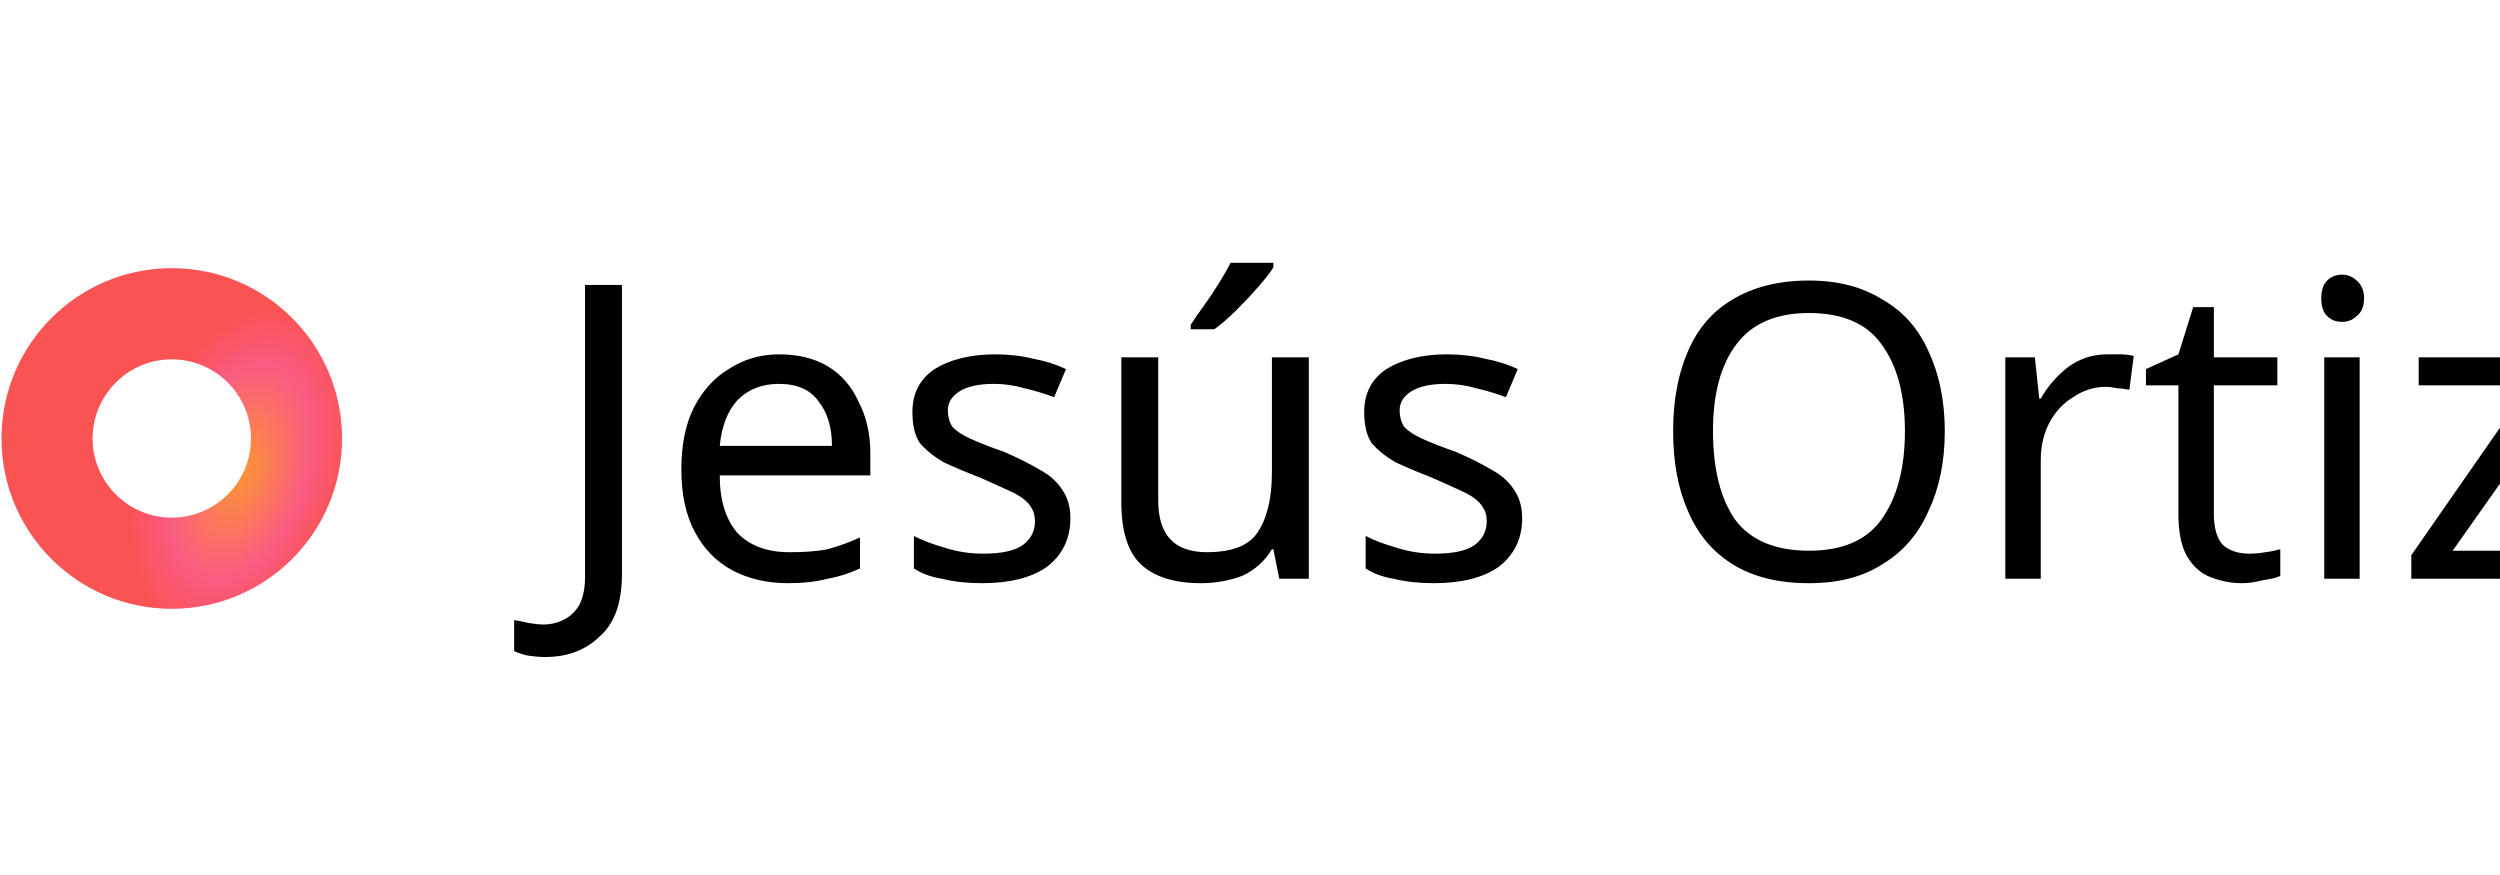
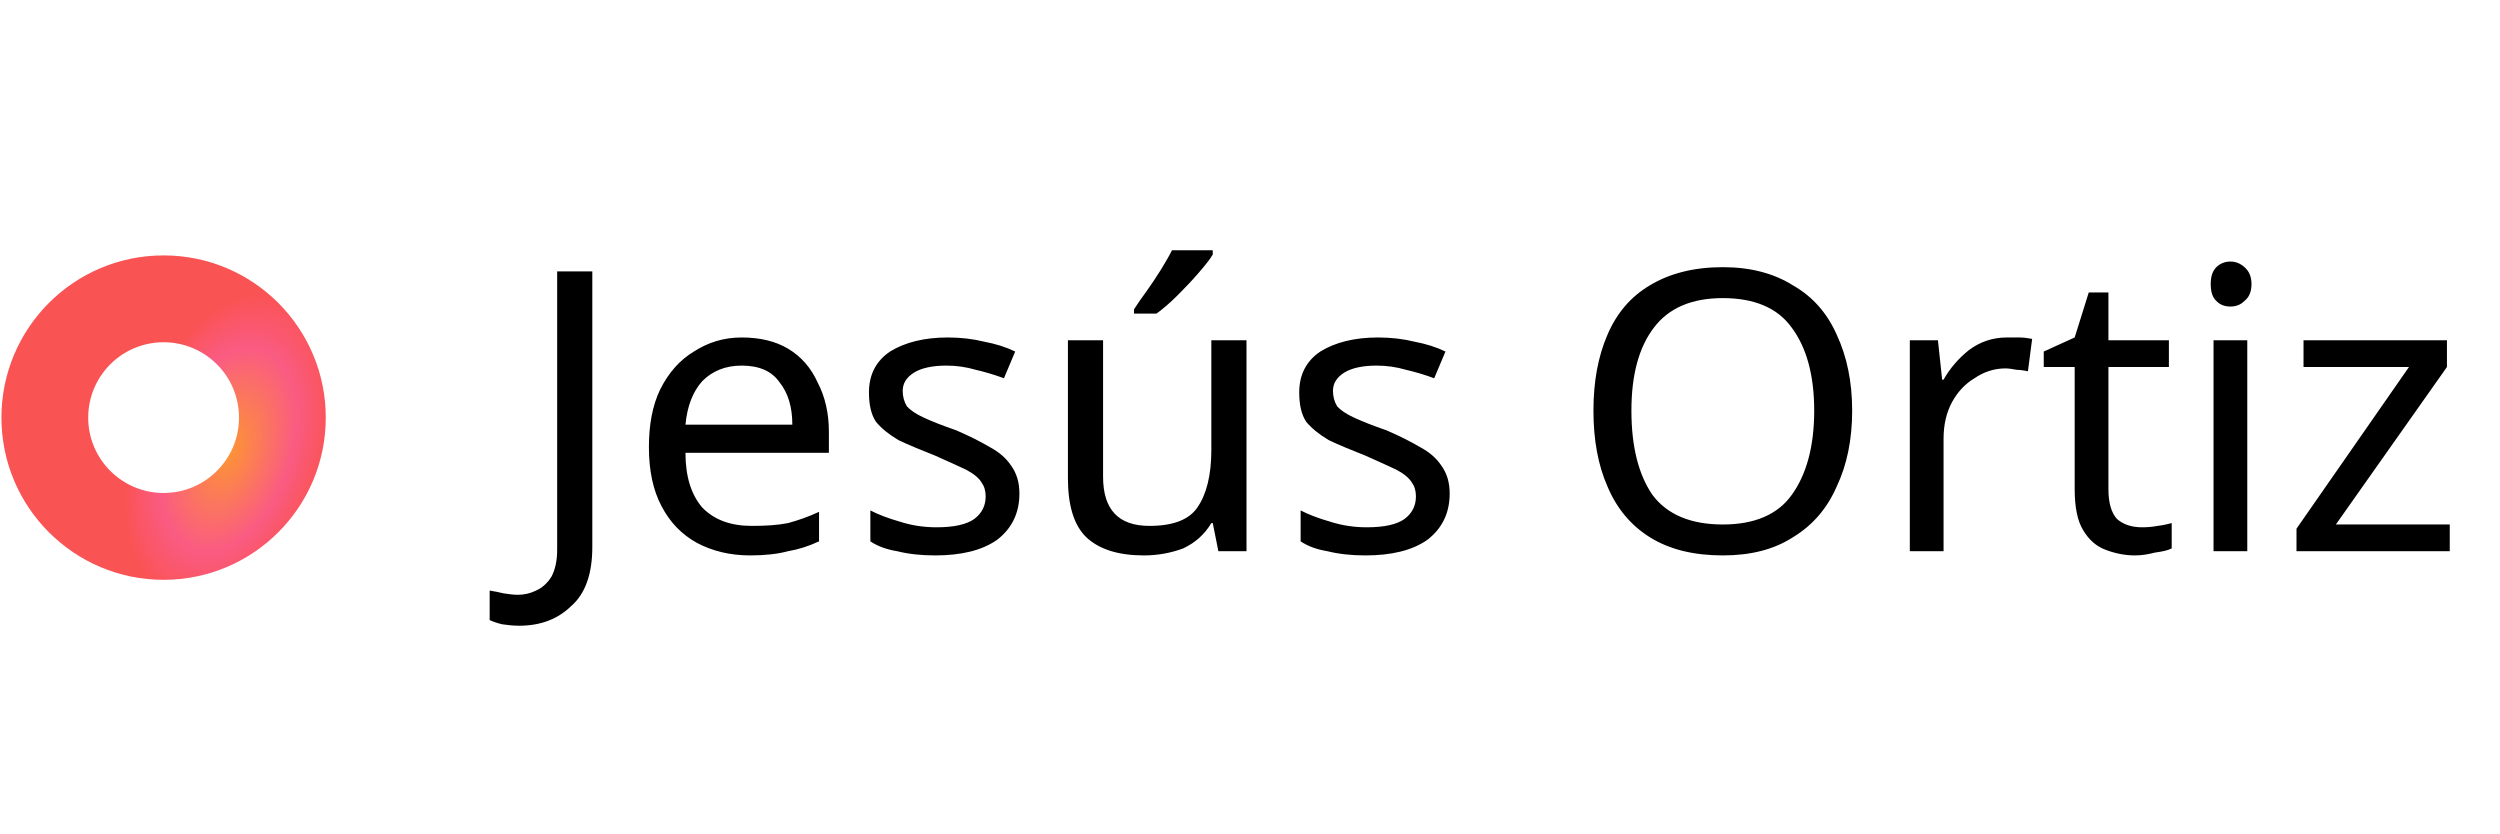
- <svg xmlns="http://www.w3.org/2000/svg" xmlns:xlink="http://www.w3.org/1999/xlink" width="100" height="35" viewBox="0 0 26.458 9.26" version="1.1" id="svg5">
+ <svg xmlns="http://www.w3.org/2000/svg" xmlns:xlink="http://www.w3.org/1999/xlink" width="105" height="35" viewBox="0 0 27.781 9.26" version="1.1" id="svg5">
  <defs id="defs2">
    <linearGradient id="linearGradient2248">
      <stop style="stop-color:#fd9534;stop-opacity:1" offset="0" id="stop2244" />
      <stop style="stop-color:#fa5b82;stop-opacity:1" offset="0.65" id="stop2401" />
      <stop style="stop-color:#fa5353;stop-opacity:1" offset="1" id="stop2246" />
    </linearGradient>
    <radialGradient xlink:href="#linearGradient2248" id="radialGradient2252" cx="5.136" cy="5.001" fx="5.136" fy="5.001" r="1.802" gradientUnits="userSpaceOnUse" gradientTransform="matrix(0.5625178,0.1874924,-0.3162071,0.9486902,1.230829,-0.7063815)" />
  </defs>
  <g id="layer1">
    <text xml:space="preserve" style="font-size:4.361px;line-height:1.25;font-family:Calibri;-inkscape-font-specification:Calibri;stroke-width:0.109" x="5.785" y="6.124" id="text1332">
      <tspan id="tspan1330" style="font-style:normal;font-variant:normal;font-weight:normal;font-stretch:normal;font-family:Coolvetica;-inkscape-font-specification:Coolvetica;stroke-width:0.109" x="5.785" y="6.124">Jesús Ortiz</tspan>
    </text>
    <path id="path1956" style="fill:url(#radialGradient2252);fill-opacity:1;fill-rule:evenodd;stroke:none;stroke-width:0.351;stroke-linecap:round;stroke-linejoin:round" d="M 1.818,2.838 A 1.802,1.802 0 0 0 0.016,4.641 1.802,1.802 0 0 0 1.818,6.443 1.802,1.802 0 0 0 3.62,4.641 1.802,1.802 0 0 0 1.818,2.838 Z m 0,0.965 A 0.838,0.838 0 0 1 2.656,4.641 0.838,0.838 0 0 1 1.818,5.478 0.838,0.838 0 0 1 0.98,4.641 0.838,0.838 0 0 1 1.818,3.803 Z" />
  </g>
</svg>
